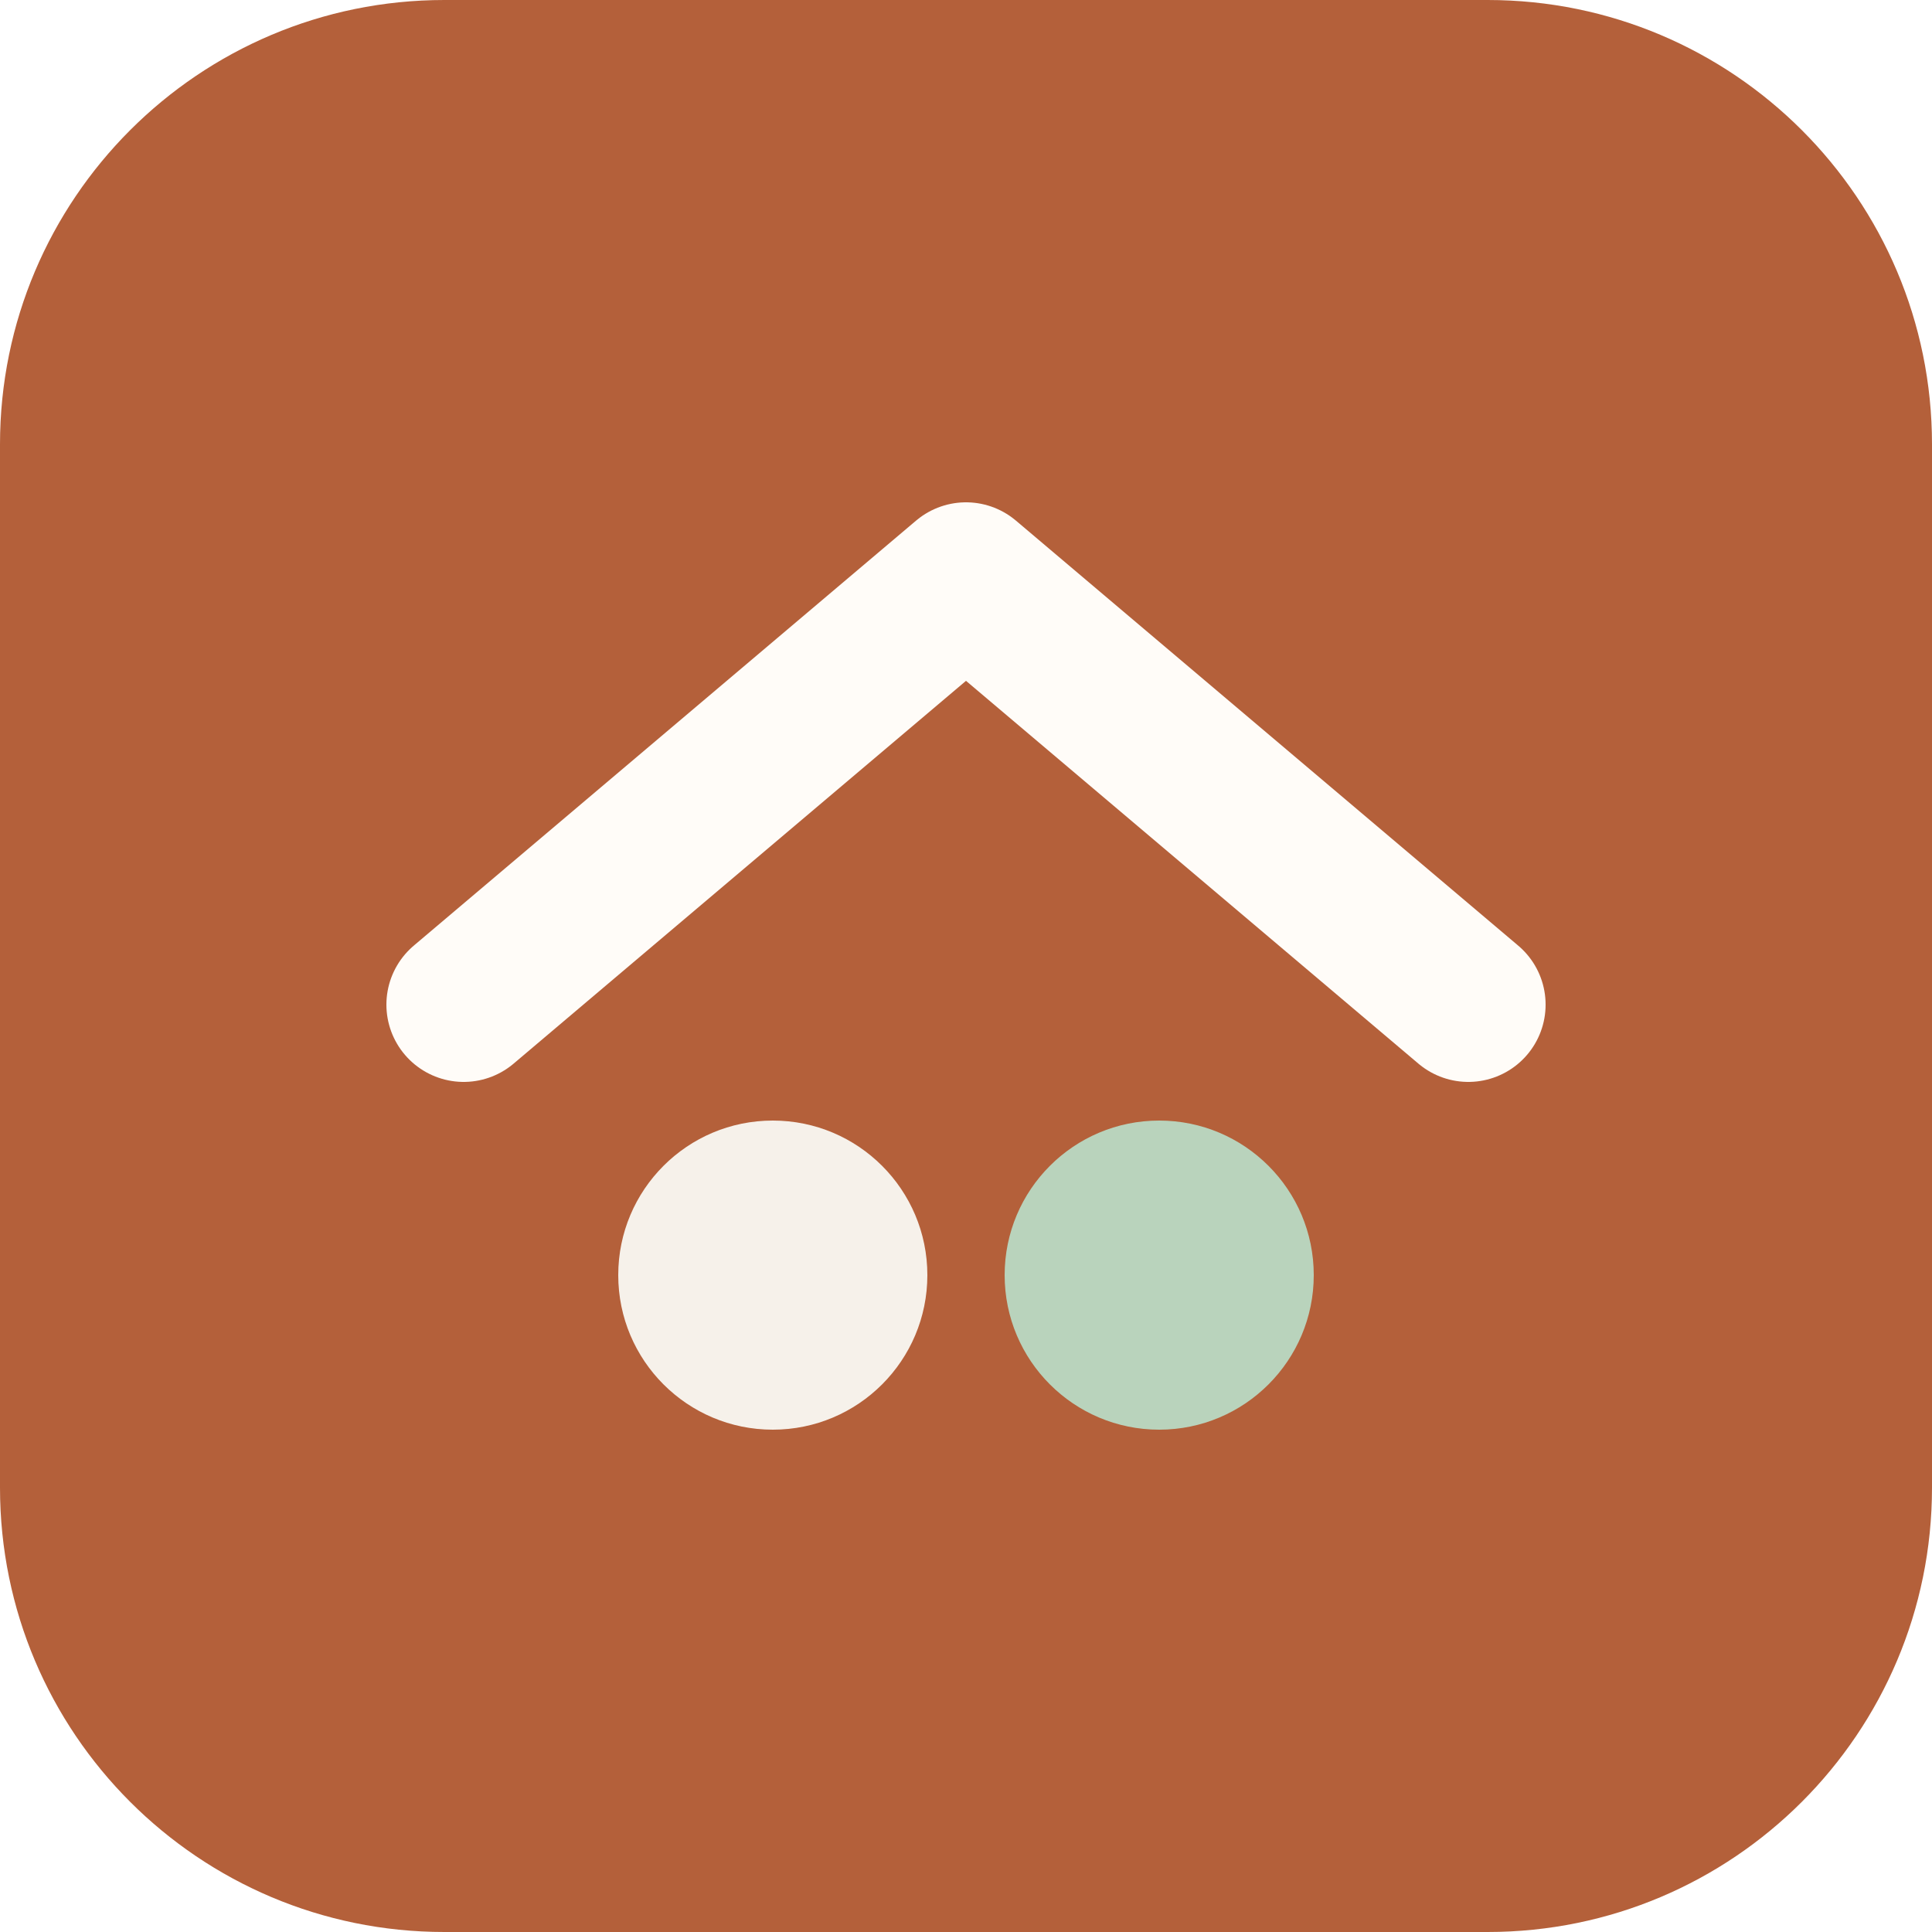
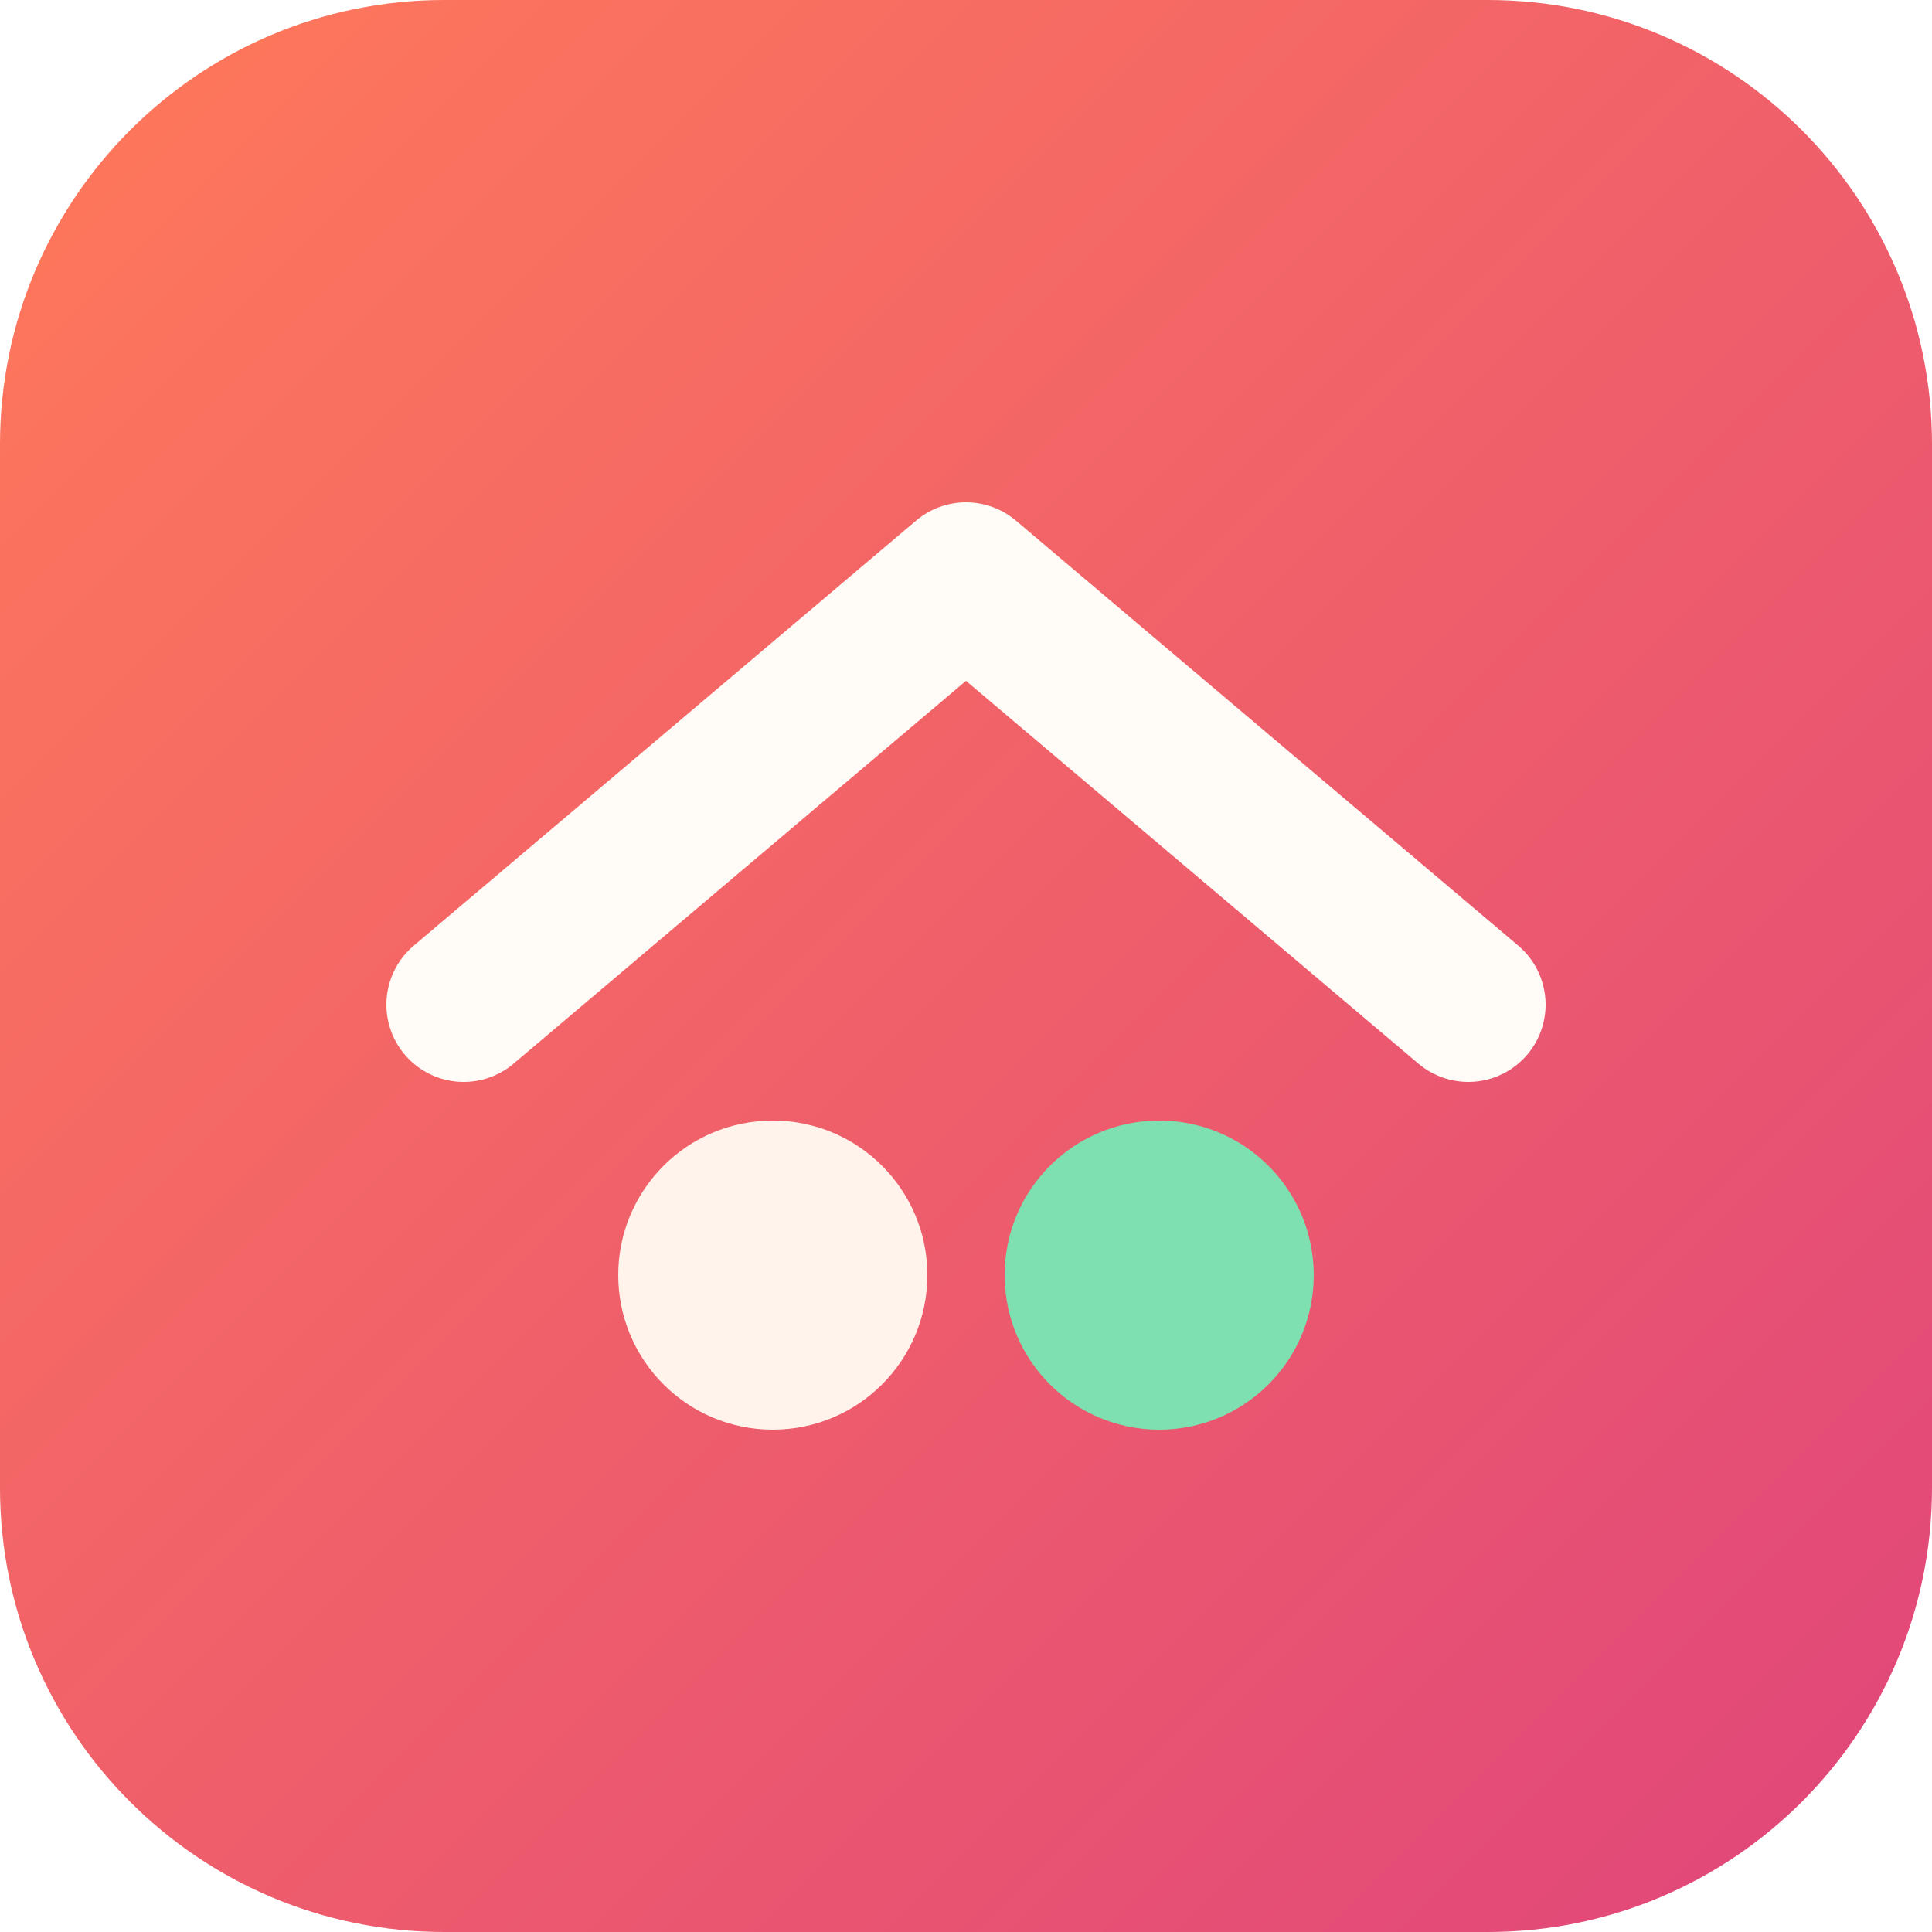
<svg xmlns="http://www.w3.org/2000/svg" viewBox="0 0 100 100">
-   <rect width="100" height="100" rx="23" fill="#B4603A" />
+   <defs>
+     <linearGradient id="foyer-g" x1="0" y1="0" x2="1" y2="1">
+       <stop offset="0" stop-color="#FF7A59" />
+       <stop offset="1" stop-color="#E0457B" />
+     </linearGradient>
+   </defs>
+   <rect width="100" height="100" rx="23" fill="url(#foyer-g)" />
  <path d="M24 52 L50 30 L76 52" fill="none" stroke="#FFFCF8" stroke-width="8" stroke-linecap="round" stroke-linejoin="round" />
-   <circle cx="40" cy="66" r="8" fill="#F6F1EA" />
-   <circle cx="60" cy="66" r="8" fill="#B9D3BC" />
+   <circle cx="40" cy="66" r="8" fill="#FFF3EC" />
+   <circle cx="60" cy="66" r="8" fill="#7EE0B0" />
</svg>
